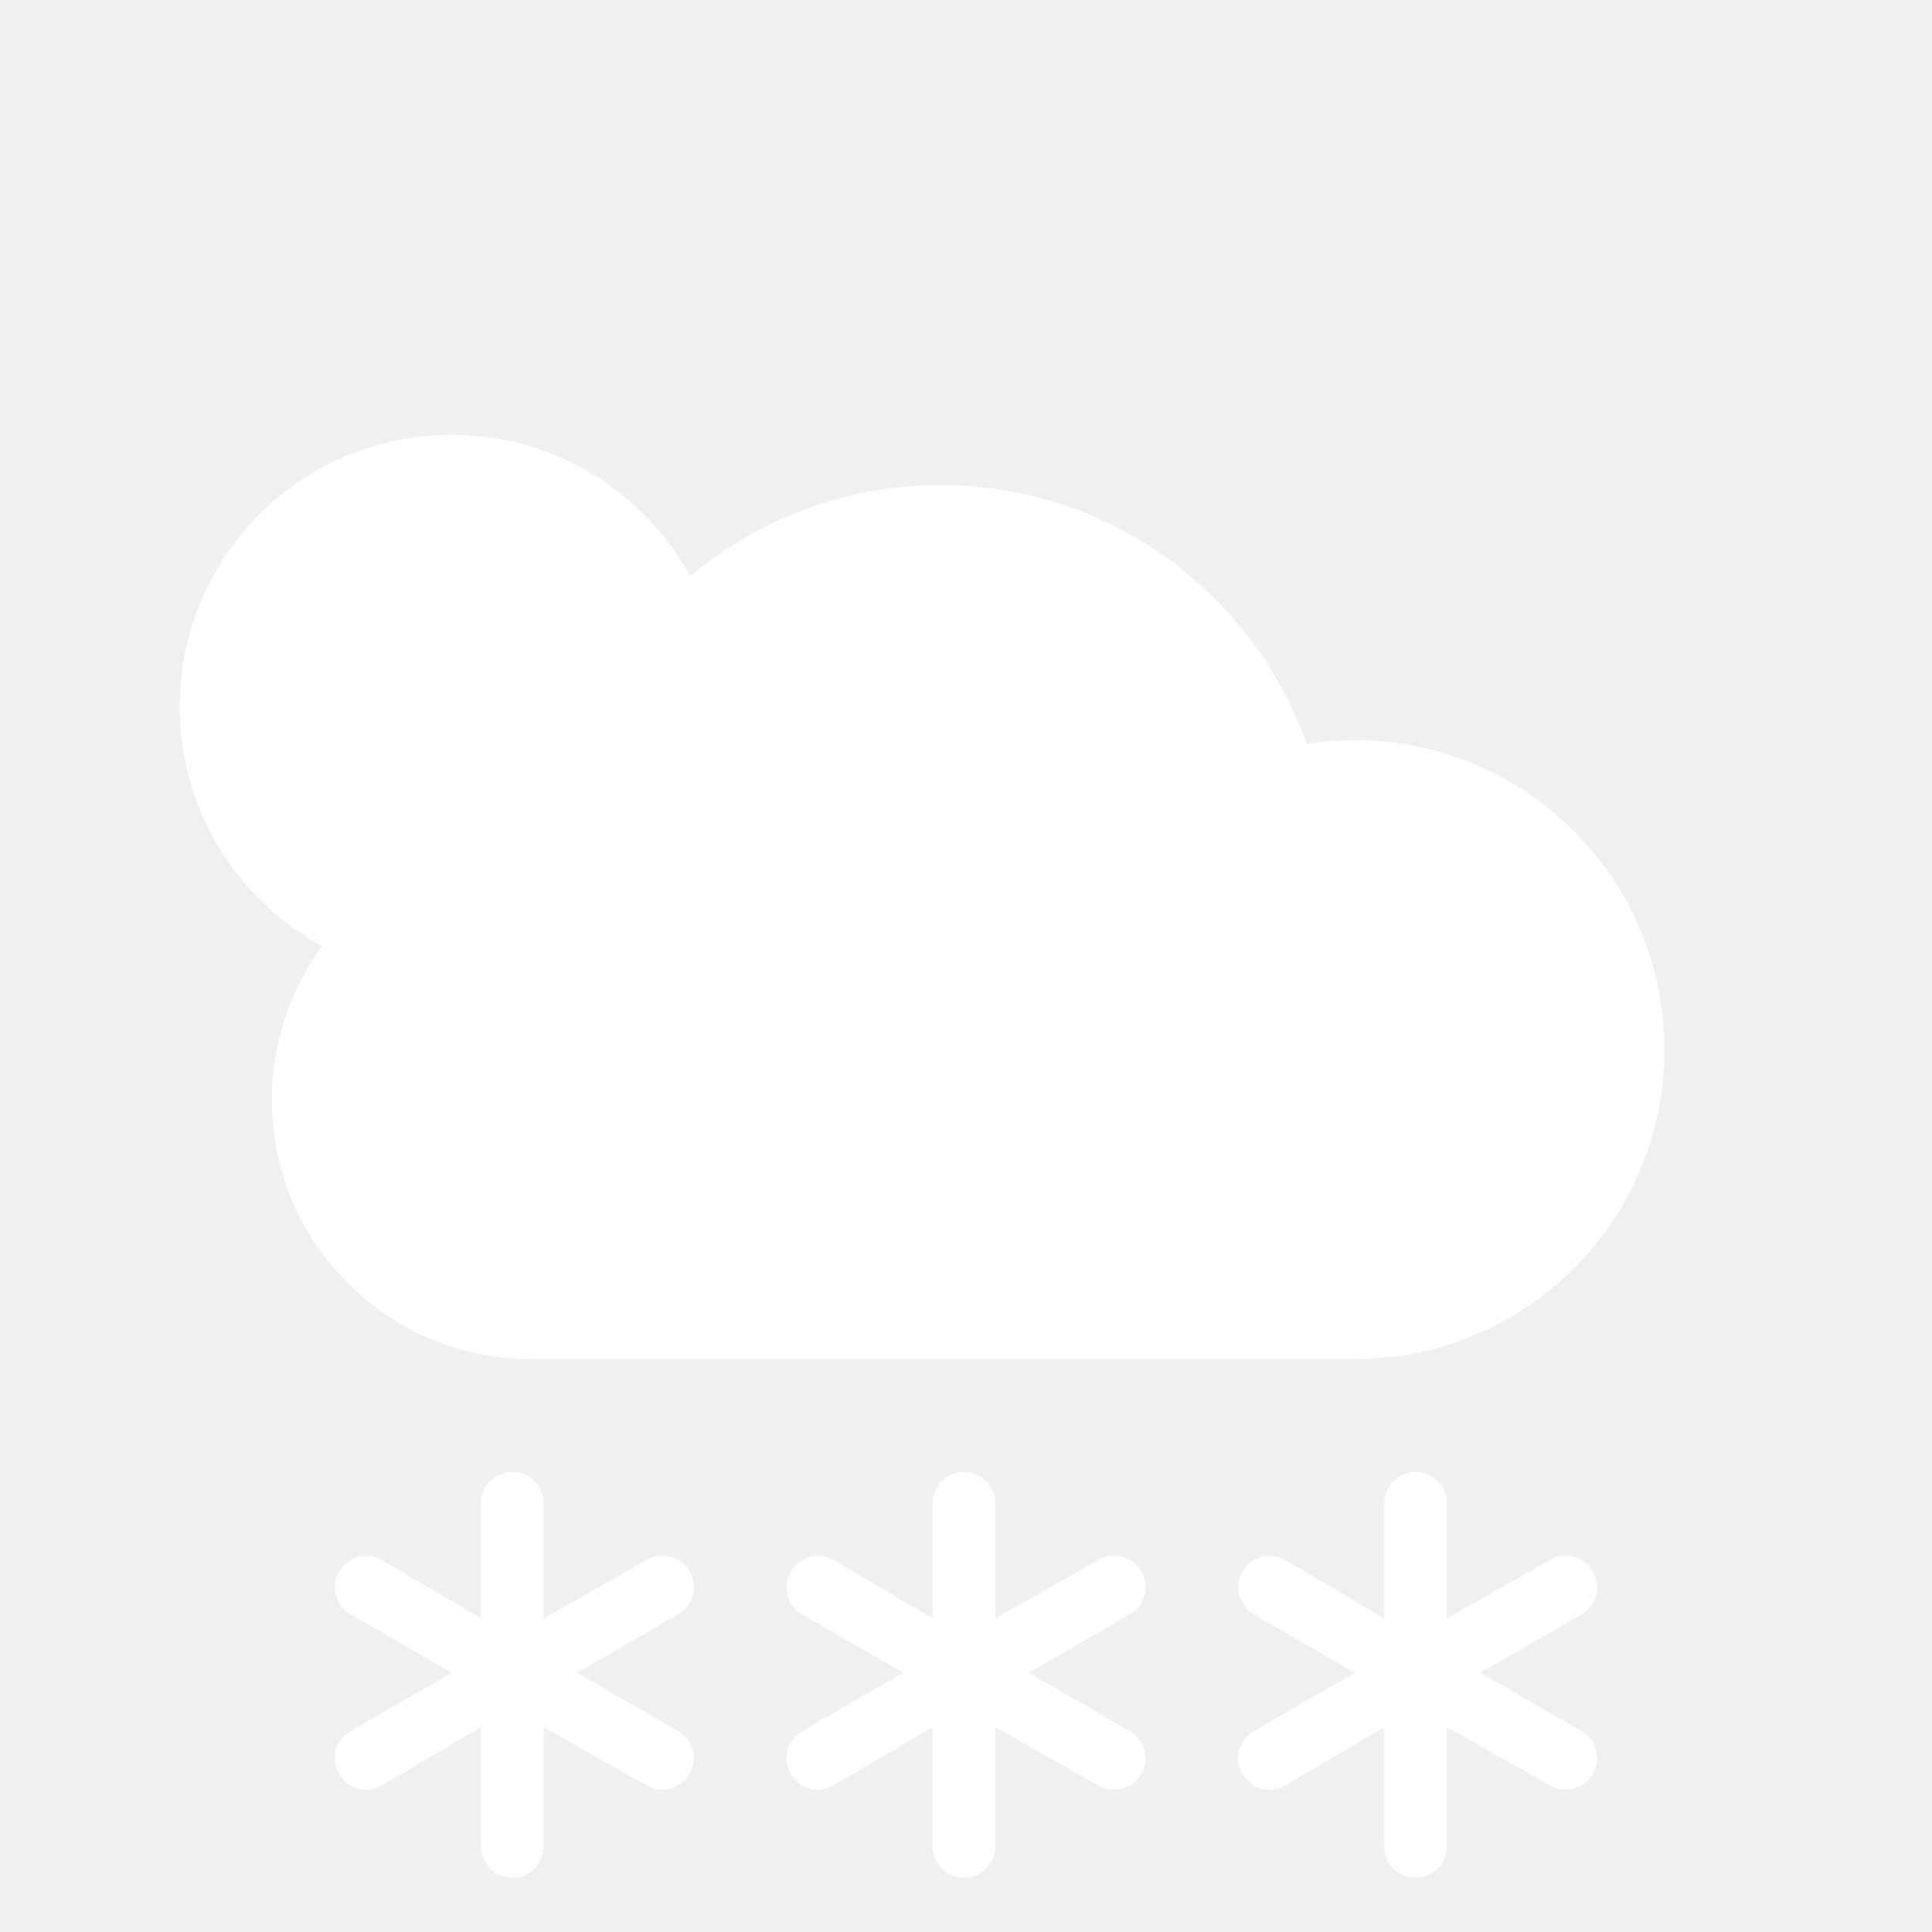
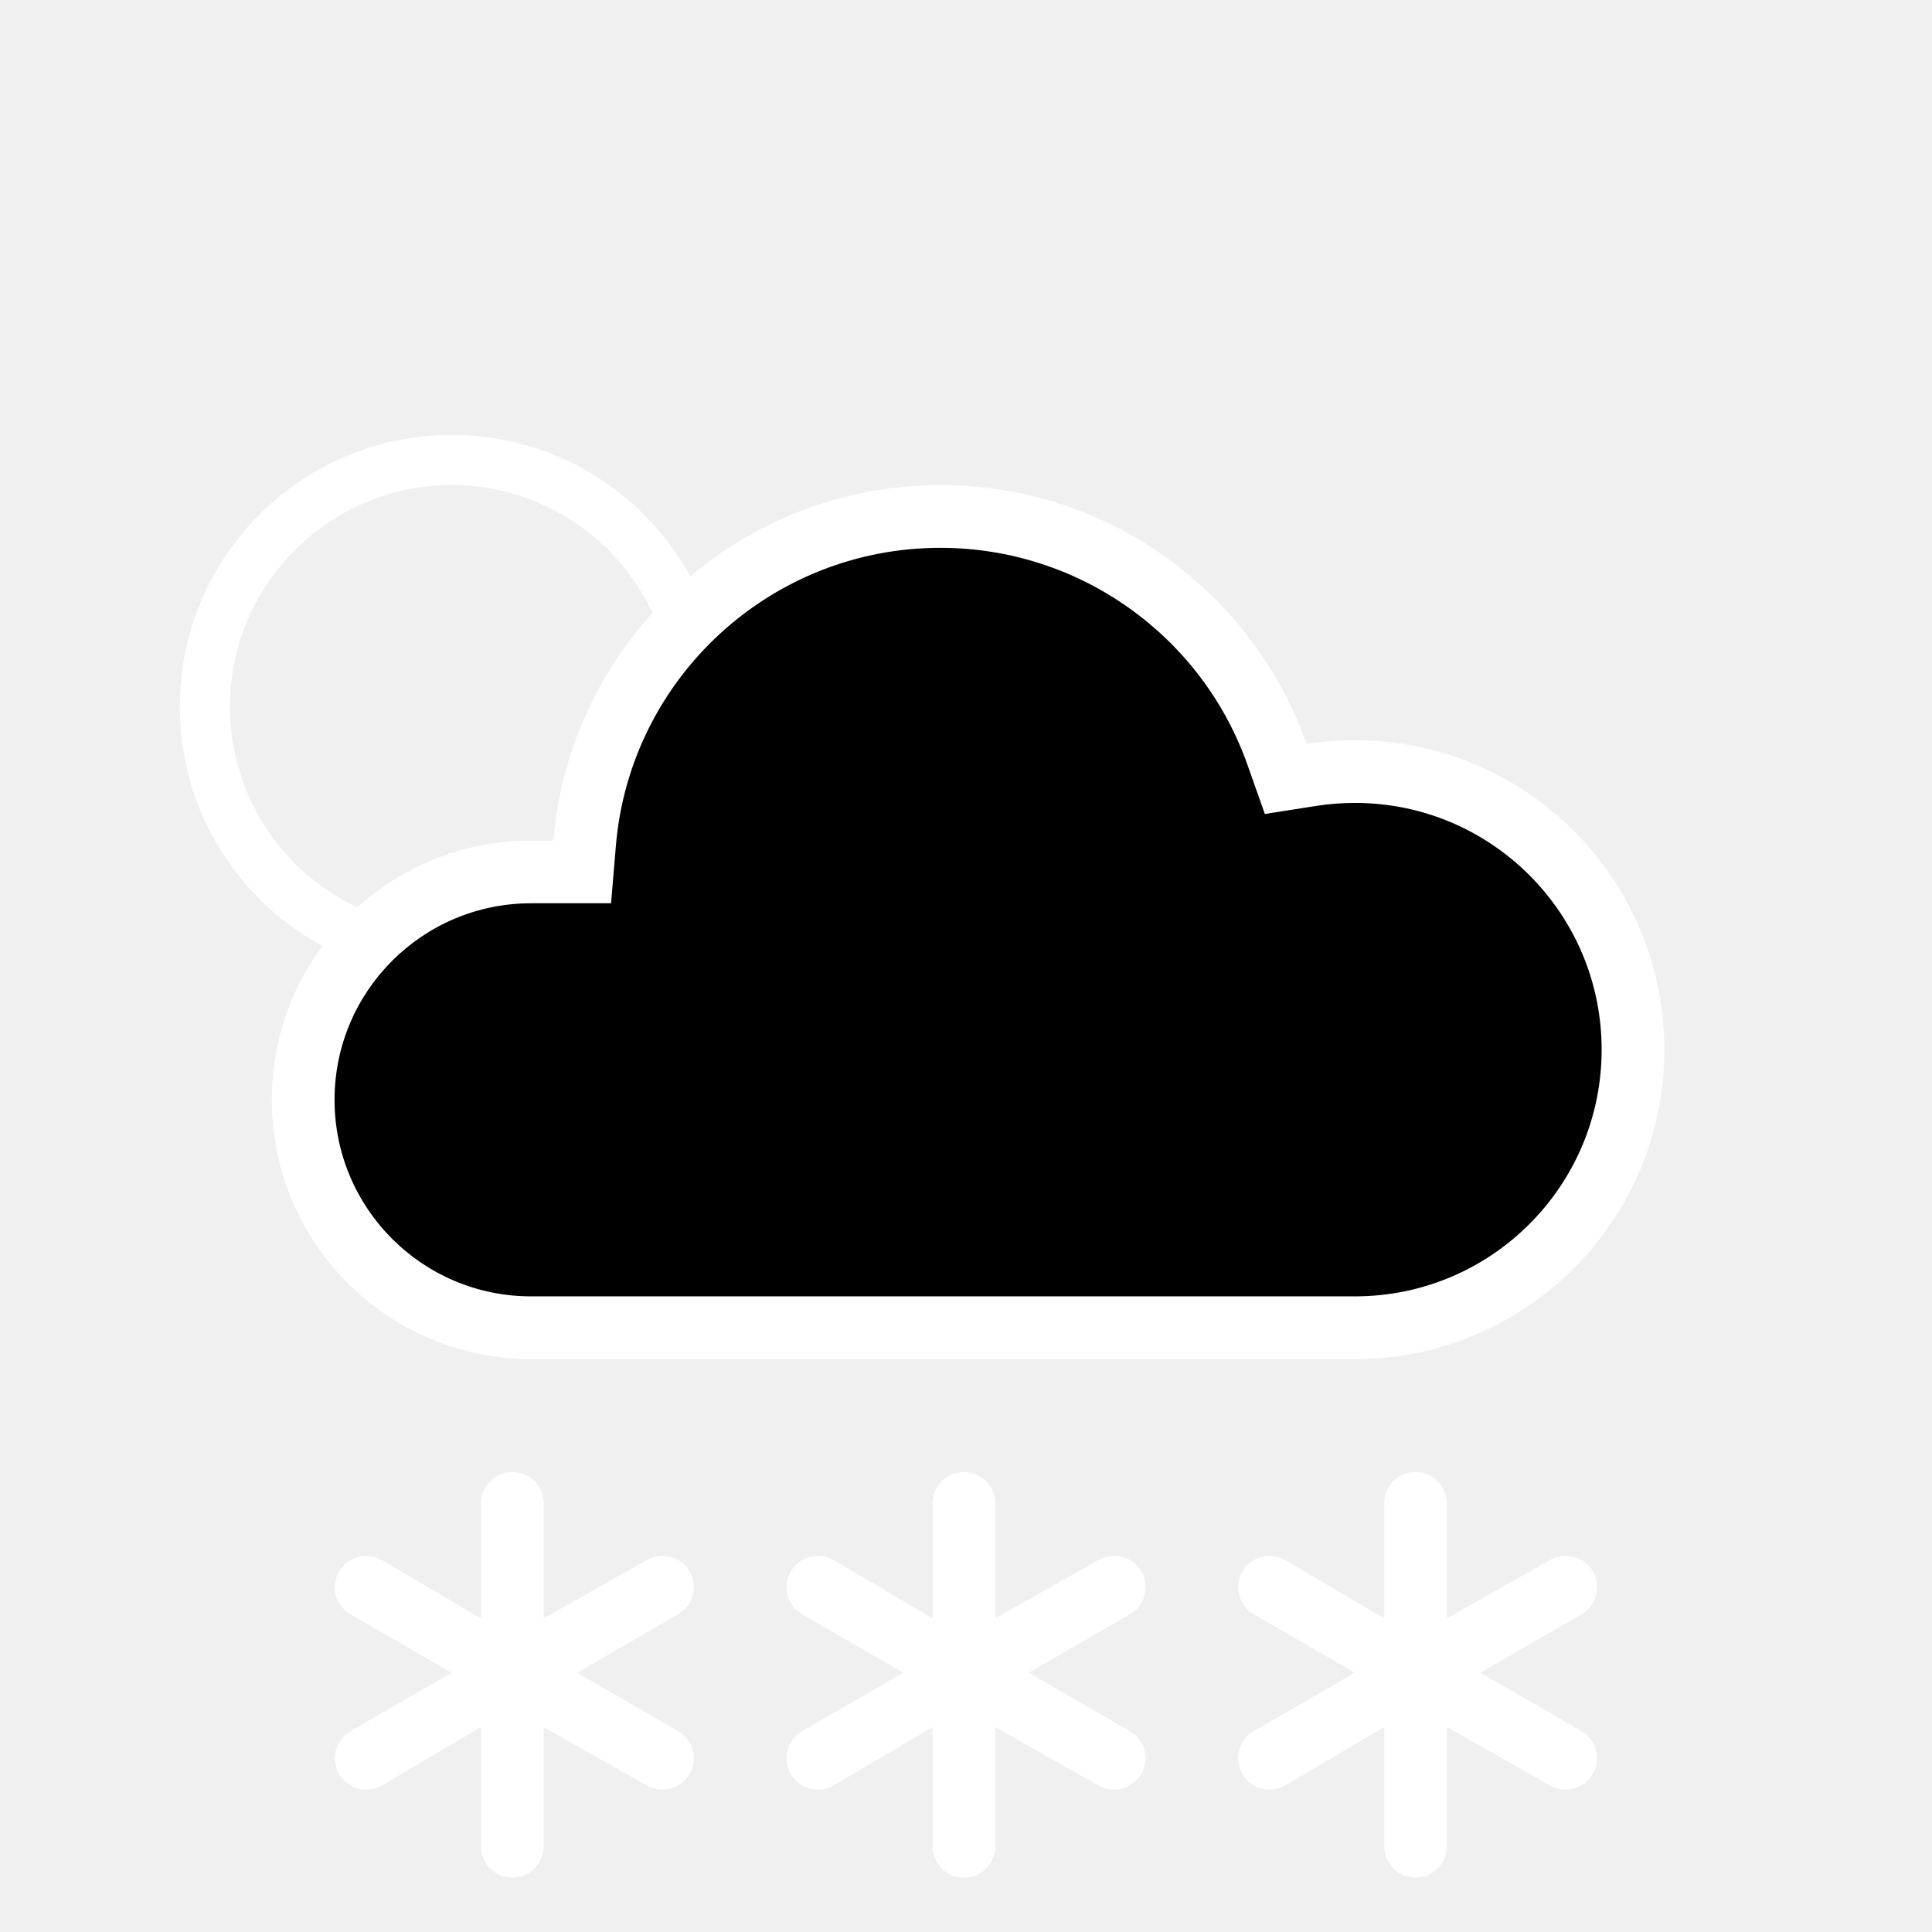
<svg xmlns="http://www.w3.org/2000/svg" width="512" height="512" viewBox="25 25 462 462">
  <g fill="none" fill-rule="evenodd">
    <g fill-rule="nonzero">
-       <path d="M133 259c-35.899 0-65-29.101-65-65s29.101-65 65-65 65 29.101 65 65-29.101 65-65 65z" fill="#FFF" />
+       <path d="M133 259c-35.899 0-65-29.101-65-65s29.101-65 65-65 65 29.101 65 65-29.101 65-65 65z" fill="none" />
      <path d="M133 247c29.271 0 53-23.729 53-53s-23.729-53-53-53-53 23.729-53 53 23.729 53 53 53zm0 12c-35.899 0-65-29.101-65-65s29.101-65 65-65 65 29.101 65 65-29.101 65-65 65z" fill="#FFF" />
    </g>
-     <path d="M249.87 146c-45.752 0-83.754 35.117-87.558 80.418l-.385 4.582h-9.924C120.516 231 95 256.517 95 288c0 31.485 25.518 57 57.003 57H349c38.108 0 69-30.892 69-69 0-38.108-30.892-69-69-69-3.636 0-7.234.28-10.775.836l-4.103.643-1.385-3.916C320.425 169.747 287.407 146 249.871 146z" fill="#FFF" />
+     <path d="M249.87 146c-45.752 0-83.754 35.117-87.558 80.418l-.385 4.582h-9.924C120.516 231 95 256.517 95 288c0 31.485 25.518 57 57.003 57H349c38.108 0 69-30.892 69-69 0-38.108-30.892-69-69-69-3.636 0-7.234.28-10.775.836l-4.103.643-1.385-3.916C320.425 169.747 287.407 146 249.871 146z" fill="#000" />
    <path d="M249.87 156c-40.542 0-74.223 31.123-77.593 71.255L171.122 241h-19.119C126.039 241 105 262.04 105 288c0 25.962 21.04 47 47.003 47H349c32.585 0 59-26.415 59-59s-26.415-59-59-59c-3.117 0-6.198.24-9.226.715l-12.31 1.93-4.155-11.748C312.4 177.046 283.137 156 249.871 156zm0-15c40.431 0 74.827 25.83 87.581 61.896A74.52 74.52 0 0 1 349 202c40.87 0 74 33.13 74 74s-33.13 74-74 74H152.003C117.76 350 90 322.25 90 288c0-34.242 27.751-62 62.003-62h5.326c3.998-47.608 43.907-85 92.542-85z" fill="#FFF" fill-rule="nonzero" />
    <path d="M155 412l24.75-13.994a7.5 7.5 0 0 1 7.499 12.99l-24.252 14.005 24.252 14.005a7.5 7.5 0 0 1-7.498 12.99L155 438v28.5a7.5 7.5 0 0 1-15 0V438l-23.75 13.996a7.5 7.5 0 0 1-7.499-12.99l24.252-14.005-24.252-14.005a7.5 7.5 0 0 1 7.498-12.99L140 412v-27.5a7.5 7.5 0 0 1 15 0V412zm108 0l24.75-13.994a7.5 7.5 0 0 1 7.499 12.99l-24.252 14.005 24.252 14.005a7.5 7.5 0 0 1-7.498 12.99L263 438v28.5a7.5 7.5 0 1 1-15 0V438l-23.75 13.996a7.5 7.5 0 0 1-7.499-12.99l24.252-14.005-24.252-14.005a7.5 7.5 0 0 1 7.498-12.99L248 412v-27.5a7.5 7.5 0 1 1 15 0V412zm108 0l24.75-13.994a7.5 7.5 0 0 1 7.499 12.99l-24.252 14.005 24.252 14.005a7.5 7.5 0 0 1-7.498 12.99L371 438v28.5a7.5 7.5 0 1 1-15 0V438l-23.75 13.996a7.5 7.5 0 0 1-7.499-12.99l24.252-14.005-24.252-14.005a7.5 7.5 0 0 1 7.498-12.99L356 412v-27.5a7.5 7.5 0 1 1 15 0V412z" fill="#FFF" fill-rule="nonzero" />
  </g>
</svg>
